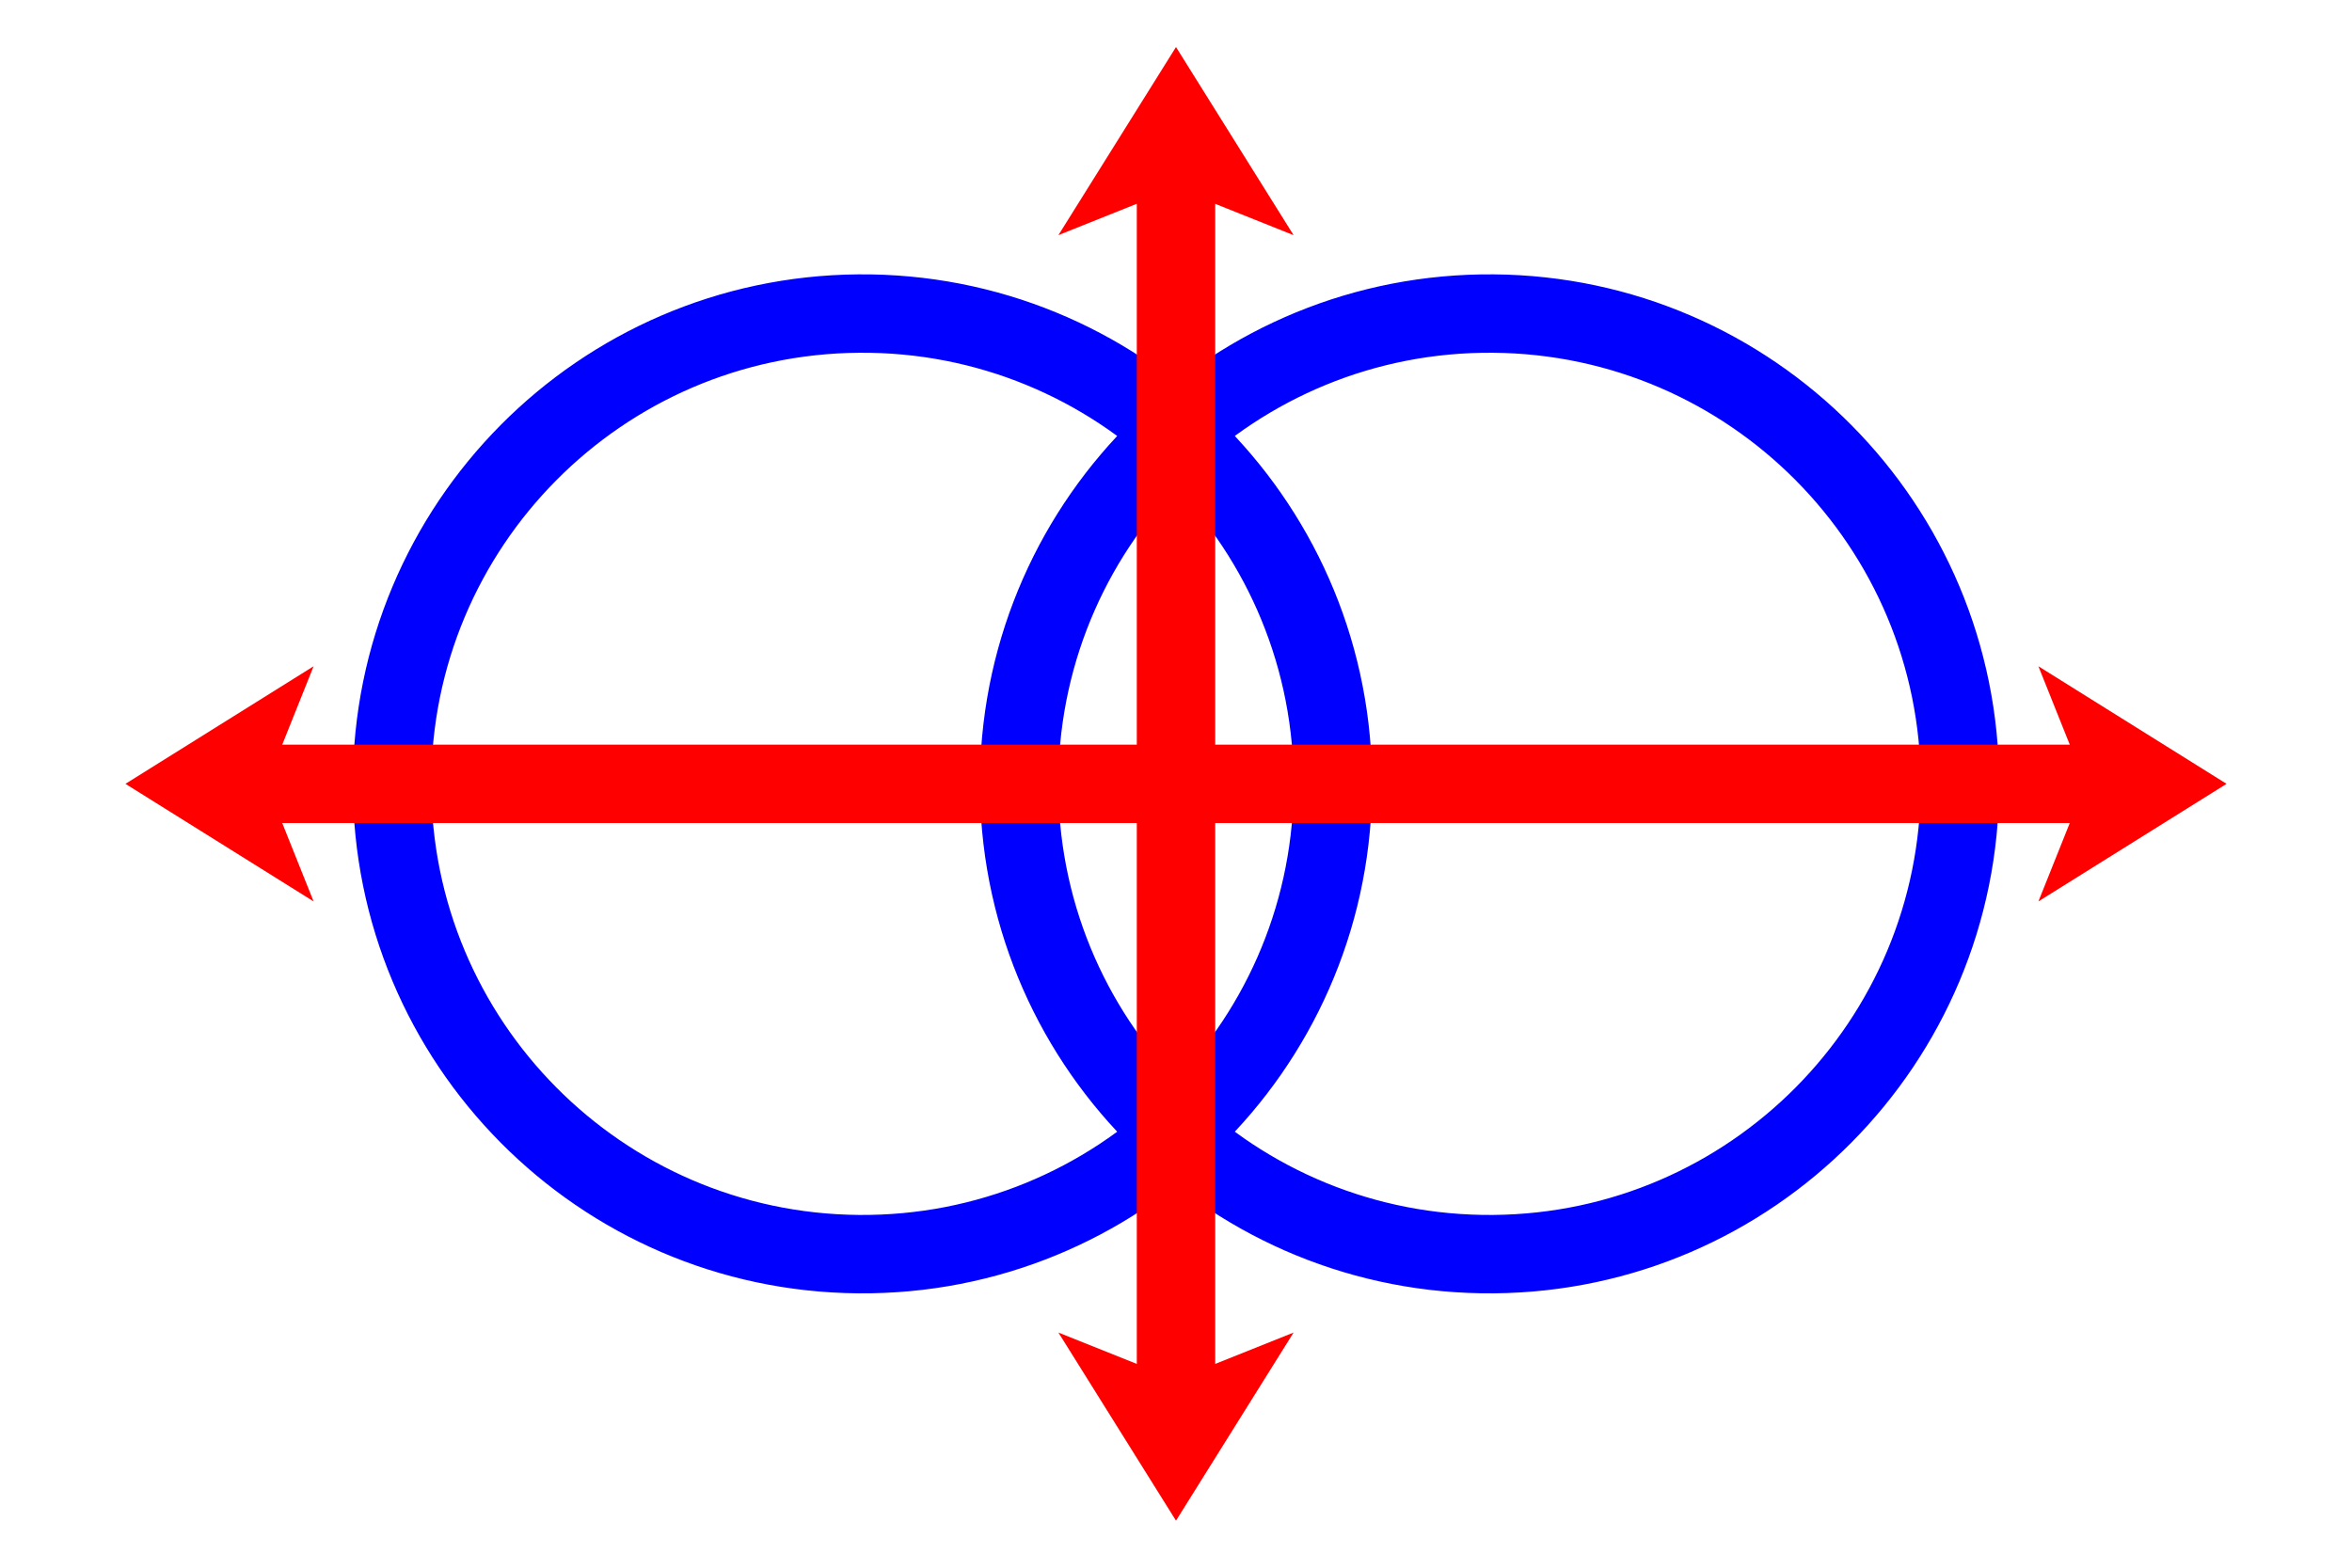
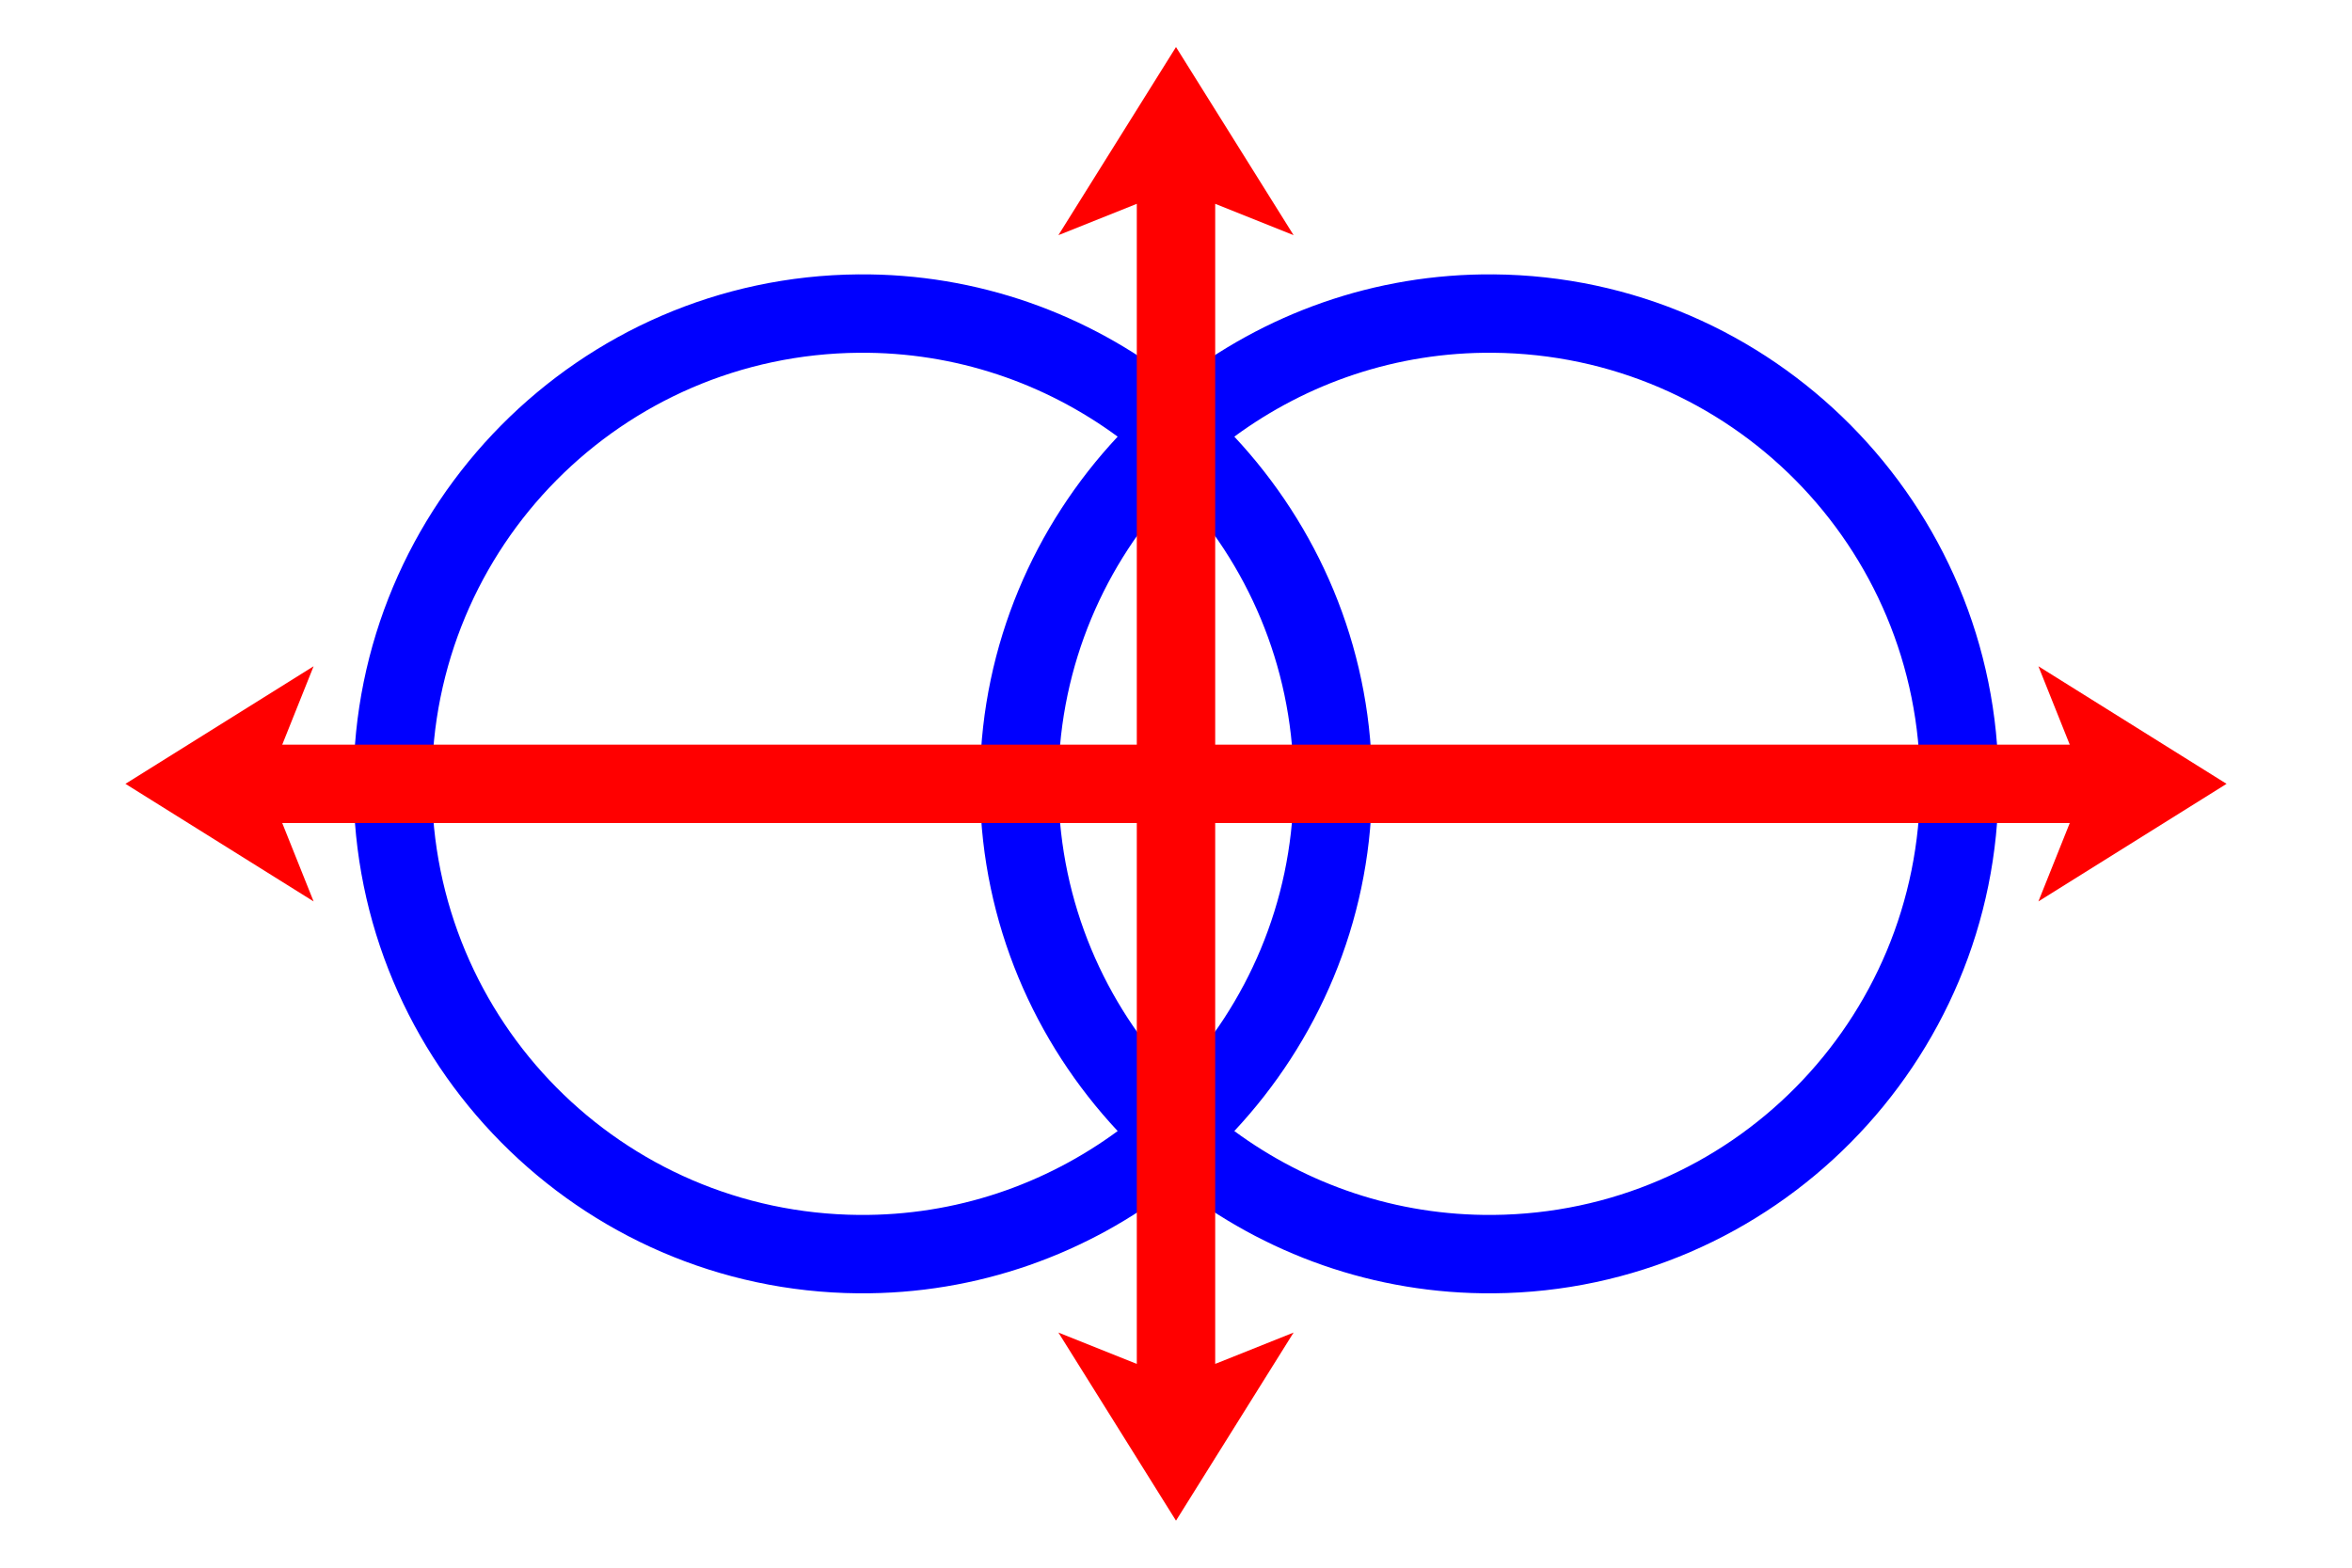
- <svg xmlns="http://www.w3.org/2000/svg" viewBox="0 0 300 200">
-   <path fill="red" d="m40,85-6,15 6,15-24-15zm220,0 6,15-6,15 24-15zM135,30l15-6 15,6-15-24zm0,140 15,6 15-6-15,24" />
-   <g fill="none" stroke-width="10">
-     <path stroke="blue" d="M130,99a60,60 0 1,1 0,2m40,0a60,60 0 1,1 0-2" />
-     <path stroke="red" d="m30,100H270M150,20V180" />
-   </g>
+ <svg xmlns="http://www.w3.org/2000/svg" viewBox="0 0 300 200" version="1.1" id="jbo-logo">
+   <path id="path2" fill="#0000ff" d="M 109.48,35.004 C 73.869,35.303 45.086,64.38 45.086,100 c 0,35.62 28.783,64.697 64.395,64.996 15.258,0.128 29.337,-5.075 40.52,-13.834 11.182,8.759 25.261,13.962 40.52,13.834 35.611,-0.299 64.395,-29.376 64.395,-64.996 0,-35.62 -28.783,-64.697 -64.395,-64.996 C 175.261,34.876 161.182,40.079 150,48.838 138.818,40.079 124.739,34.876 109.48,35.004 Z m 0.084,10 c 12.362,-0.104 23.76,3.91 32.996,10.701 C 131.942,67.067 125.279,82.191 125,98.916 l 10,0.168 c 0.238,-14.296 5.924,-27.173 15,-36.797 9.076,9.624 14.762,22.501 15,36.797 l 10,-0.168 c -0.279,-16.725 -6.942,-31.849 -17.561,-43.211 9.236,-6.792 20.634,-10.805 32.996,-10.701 30.233,0.254 54.479,24.742 54.479,54.996 0,30.254 -24.245,54.742 -54.479,54.996 -12.362,0.104 -23.76,-3.91 -32.996,-10.701 10.619,-11.362 17.282,-26.486 17.561,-43.211 l -10,-0.168 c -0.238,14.296 -5.924,27.173 -15,36.797 -9.076,-9.624 -14.762,-22.501 -15,-36.797 l -10,0.168 c 0.279,16.725 6.942,31.849 17.561,43.211 -9.236,6.792 -20.634,10.805 -32.996,10.701 C 79.331,154.742 55.086,130.254 55.086,100 c 0,-30.254 24.245,-54.742 54.479,-54.996 z" />
+   <path id="path3" fill="#ff0000" d="m 150,6 -15,24 10,-4 V 95 H 36 l 4,-10 -24,15 24,15 -4,-10 h 109 v 69 l -10,-4 15,24 15,-24 -10,4 v -69 h 109 l -4,10 24,-15 -24,-15 4,10 H 155 V 26 l 10,4 z" />
</svg>
